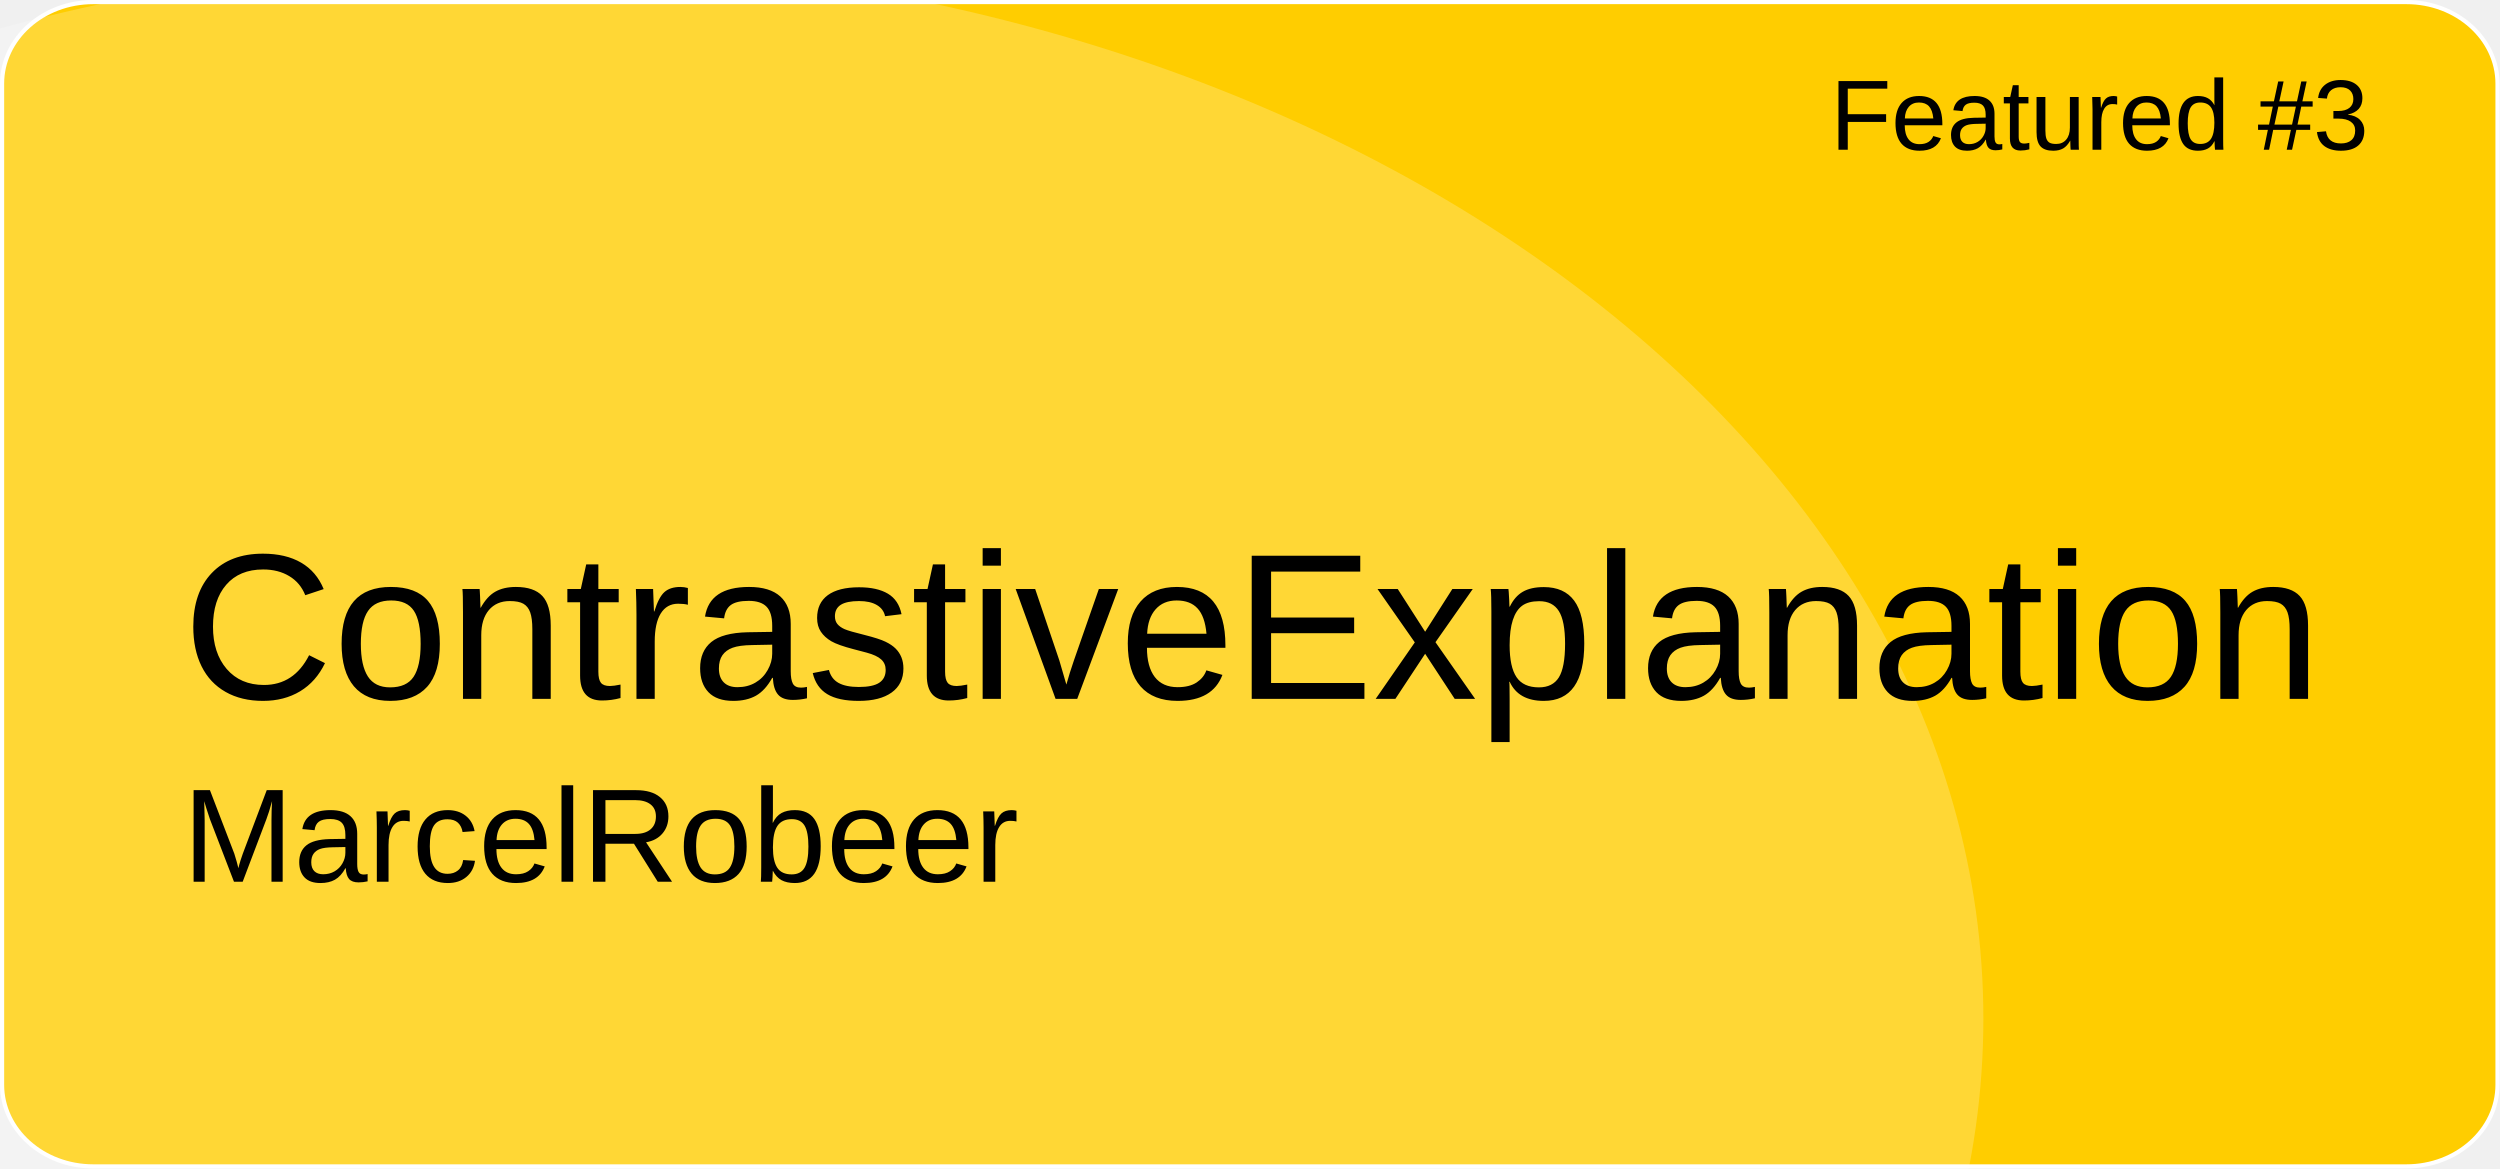
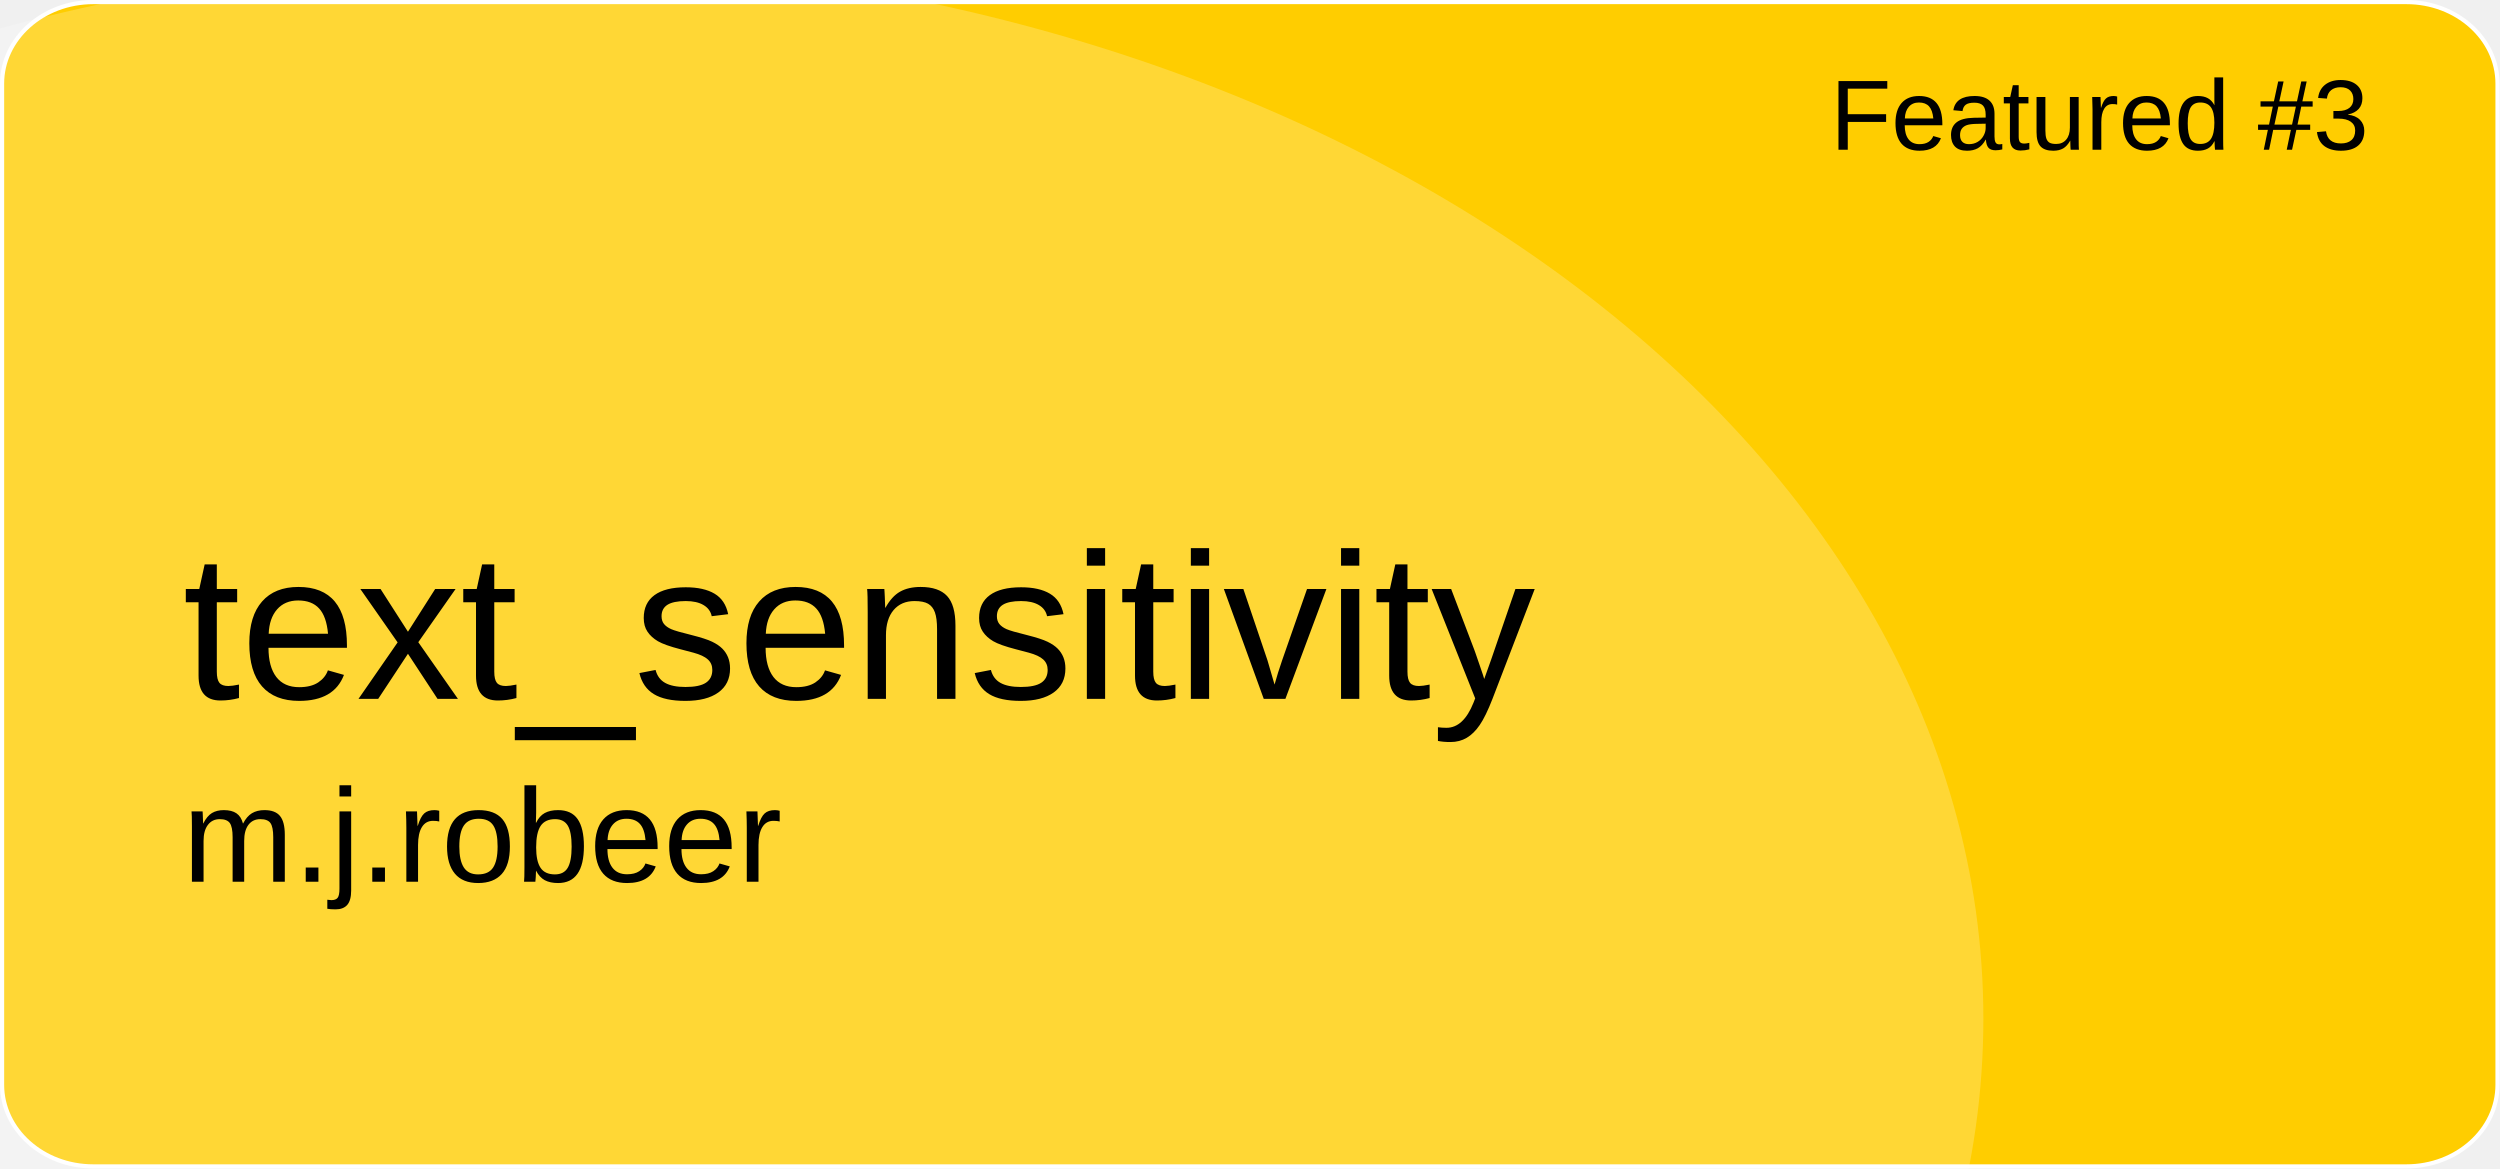
<svg xmlns="http://www.w3.org/2000/svg" version="1.1" id="a" x="0px" y="0px" viewBox="0 0 601 281" style="enable-background:new 0 0 601 281;" xml:space="preserve">
  <style type="text/css">
	.st0{fill:#FFCD00;stroke:#FFFFFF;stroke-miterlimit:10;}
	.st1{opacity:0.21;fill:#FFFFFF;enable-background:new    ;}
	.st2{font-family:'Arial';}
	.st3{font-size:24px;}
	.st4{font-size:50px;}
	.st5{font-size:32px;}
</style>
  <path id="b" class="st0" d="M22.4,0.5h556.1c12.1,0,21.9,8.8,21.9,19.6v240.7c0,10.8-9.8,19.6-21.9,19.6H22.4  c-12.1,0-21.9-8.8-21.9-19.6V20.1C0.5,9.3,10.3,0.5,22.4,0.5z" />
  <ellipse class="st1" cx="124.5" cy="244.9" rx="352.3" ry="254.4" />
  <text transform="matrix(1 0 0 1 440 36)" class="st2 st3">Featured #3</text>
-   <text transform="matrix(1 0 0 1 43.92 168.01)" class="st2 st4">ContrastiveExplanation</text>
-   <text transform="matrix(1 0 0 1 43.92 211.97)" class="st2 st5">MarcelRobeer</text>
+   <text transform="matrix(1 0 0 1 43.92 168.01)" class="st2 st4">text_sensitivity</text>
+   <text transform="matrix(1 0 0 1 43.92 211.97)" class="st2 st5">m.j.robeer</text>
</svg>
